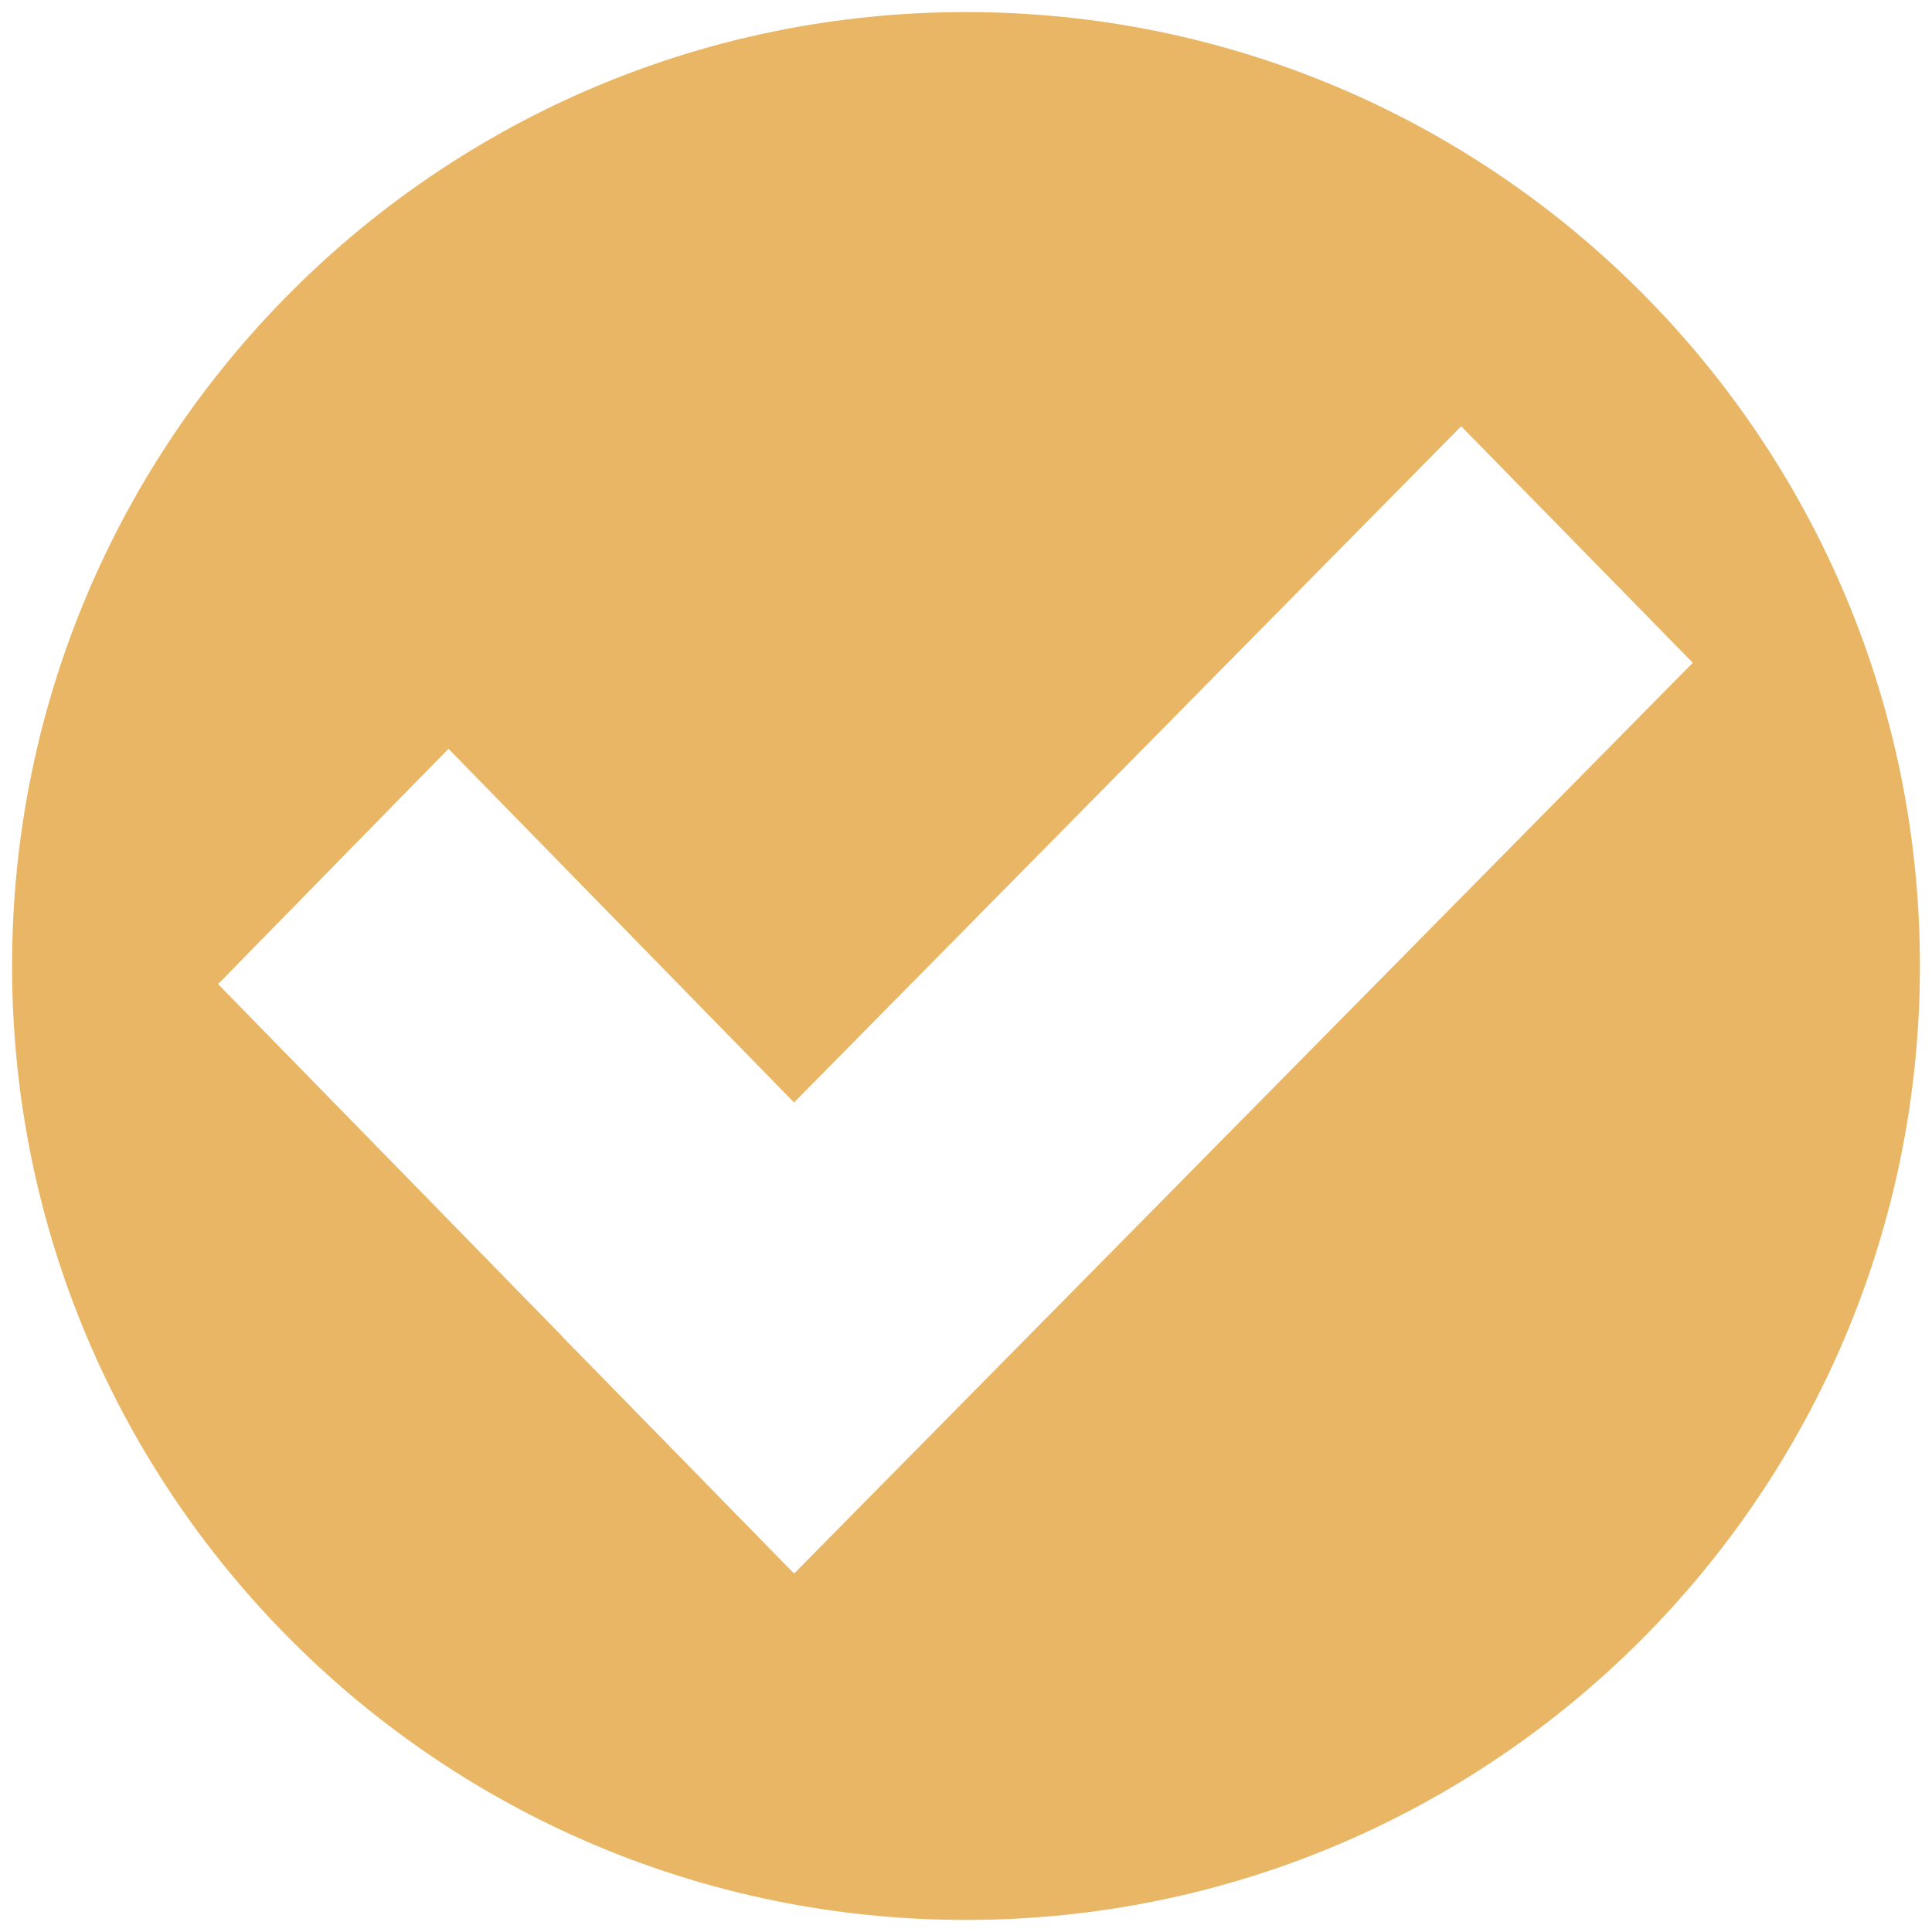
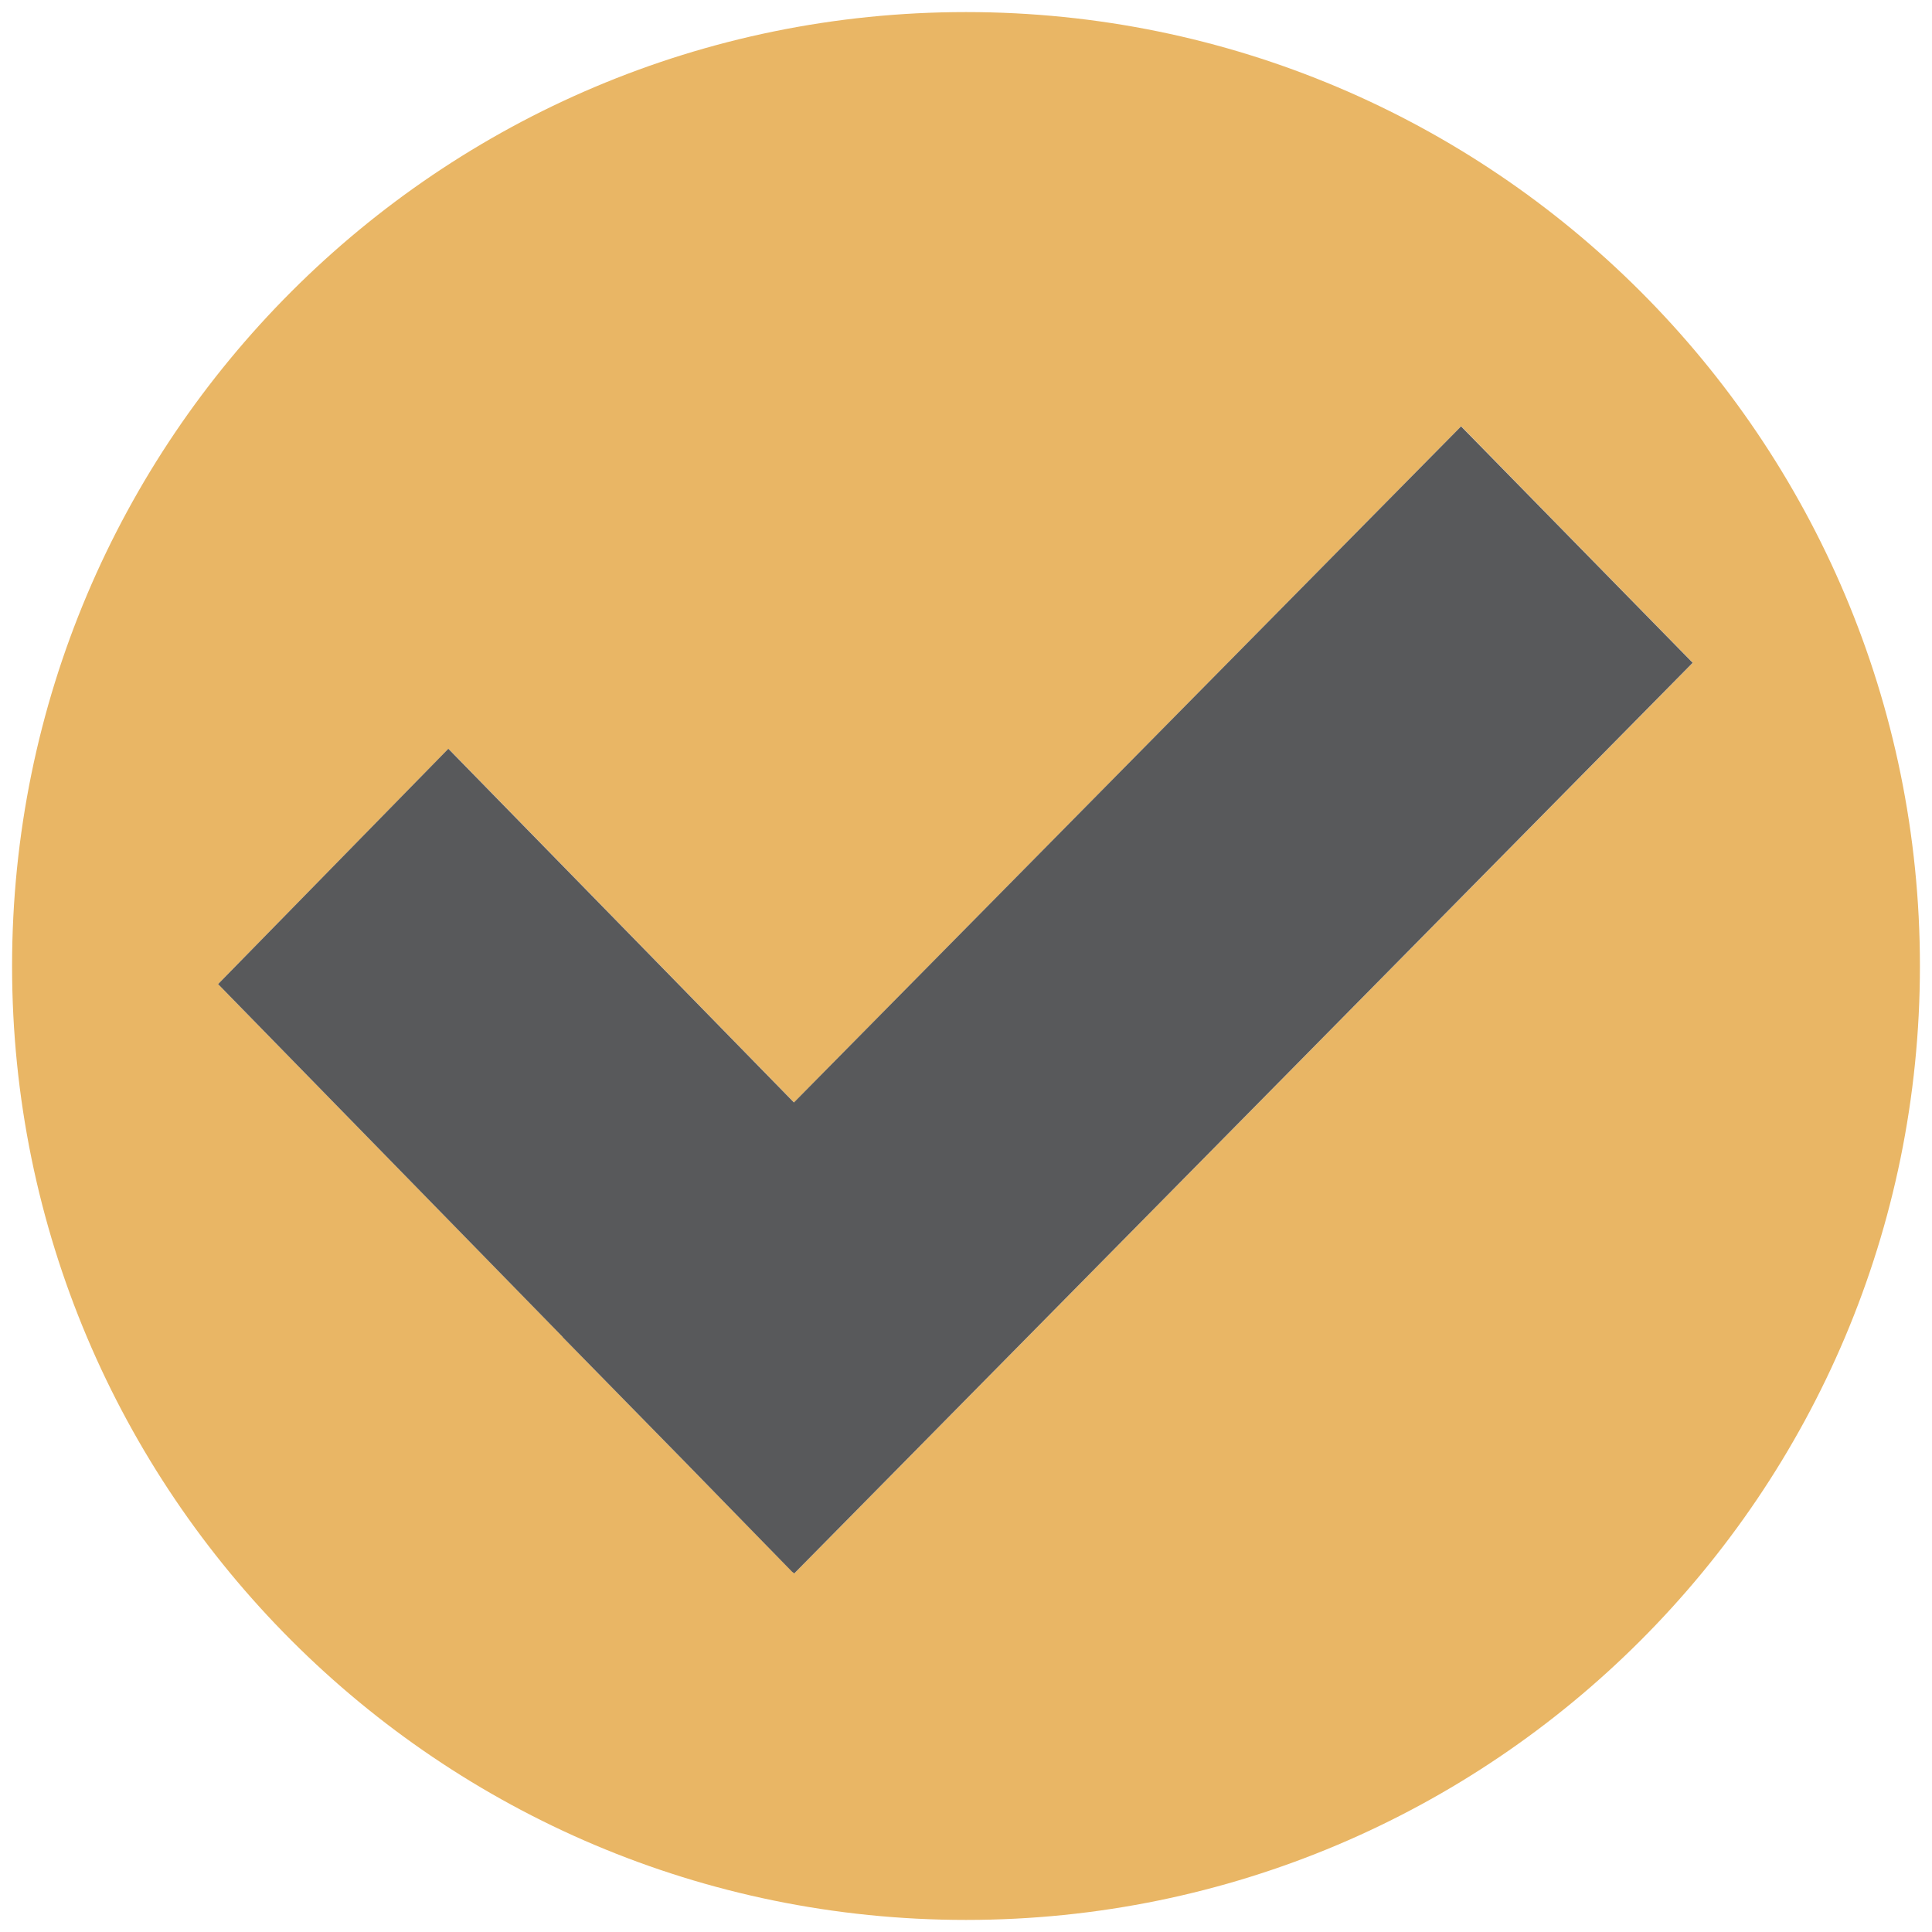
<svg xmlns="http://www.w3.org/2000/svg" version="1.1" id="Layer_1" x="0px" y="0px" width="16px" height="16px" viewBox="0 0 16 16" enable-background="new 0 0 16 16" xml:space="preserve">
  <g id="icon">
    <path d="M8,0.1C3.637,0.1,0.1,3.637,0.1,8s3.537,7.9,7.9,7.9s7.9,-3.537,7.9,-7.9S12.363,0.1,8,0.1zM6.577,13.031l-0.013,-0.014l-0.001,0.001l-0.882,-0.902l-1.022,-1.044l0.001,-0.001L1.806,8.15l1.908,-1.949l2.862,2.929l5.525,-5.6l1.918,1.959L6.577,13.031z" fill-rule="evenodd" fill="#E9B665" />
+     <polygon points="14.018,5.489 12.1,3.531 6.575,9.13 3.713,6.201 1.806,8.15 4.66,11.072 4.659,11.073 5.681,12.116 6.562,13.019 6.563,13.018 6.577,13.031" fill-rule="evenodd" fill="#58595B" stroke-linejoin="miter" />
  </g>
</svg>
